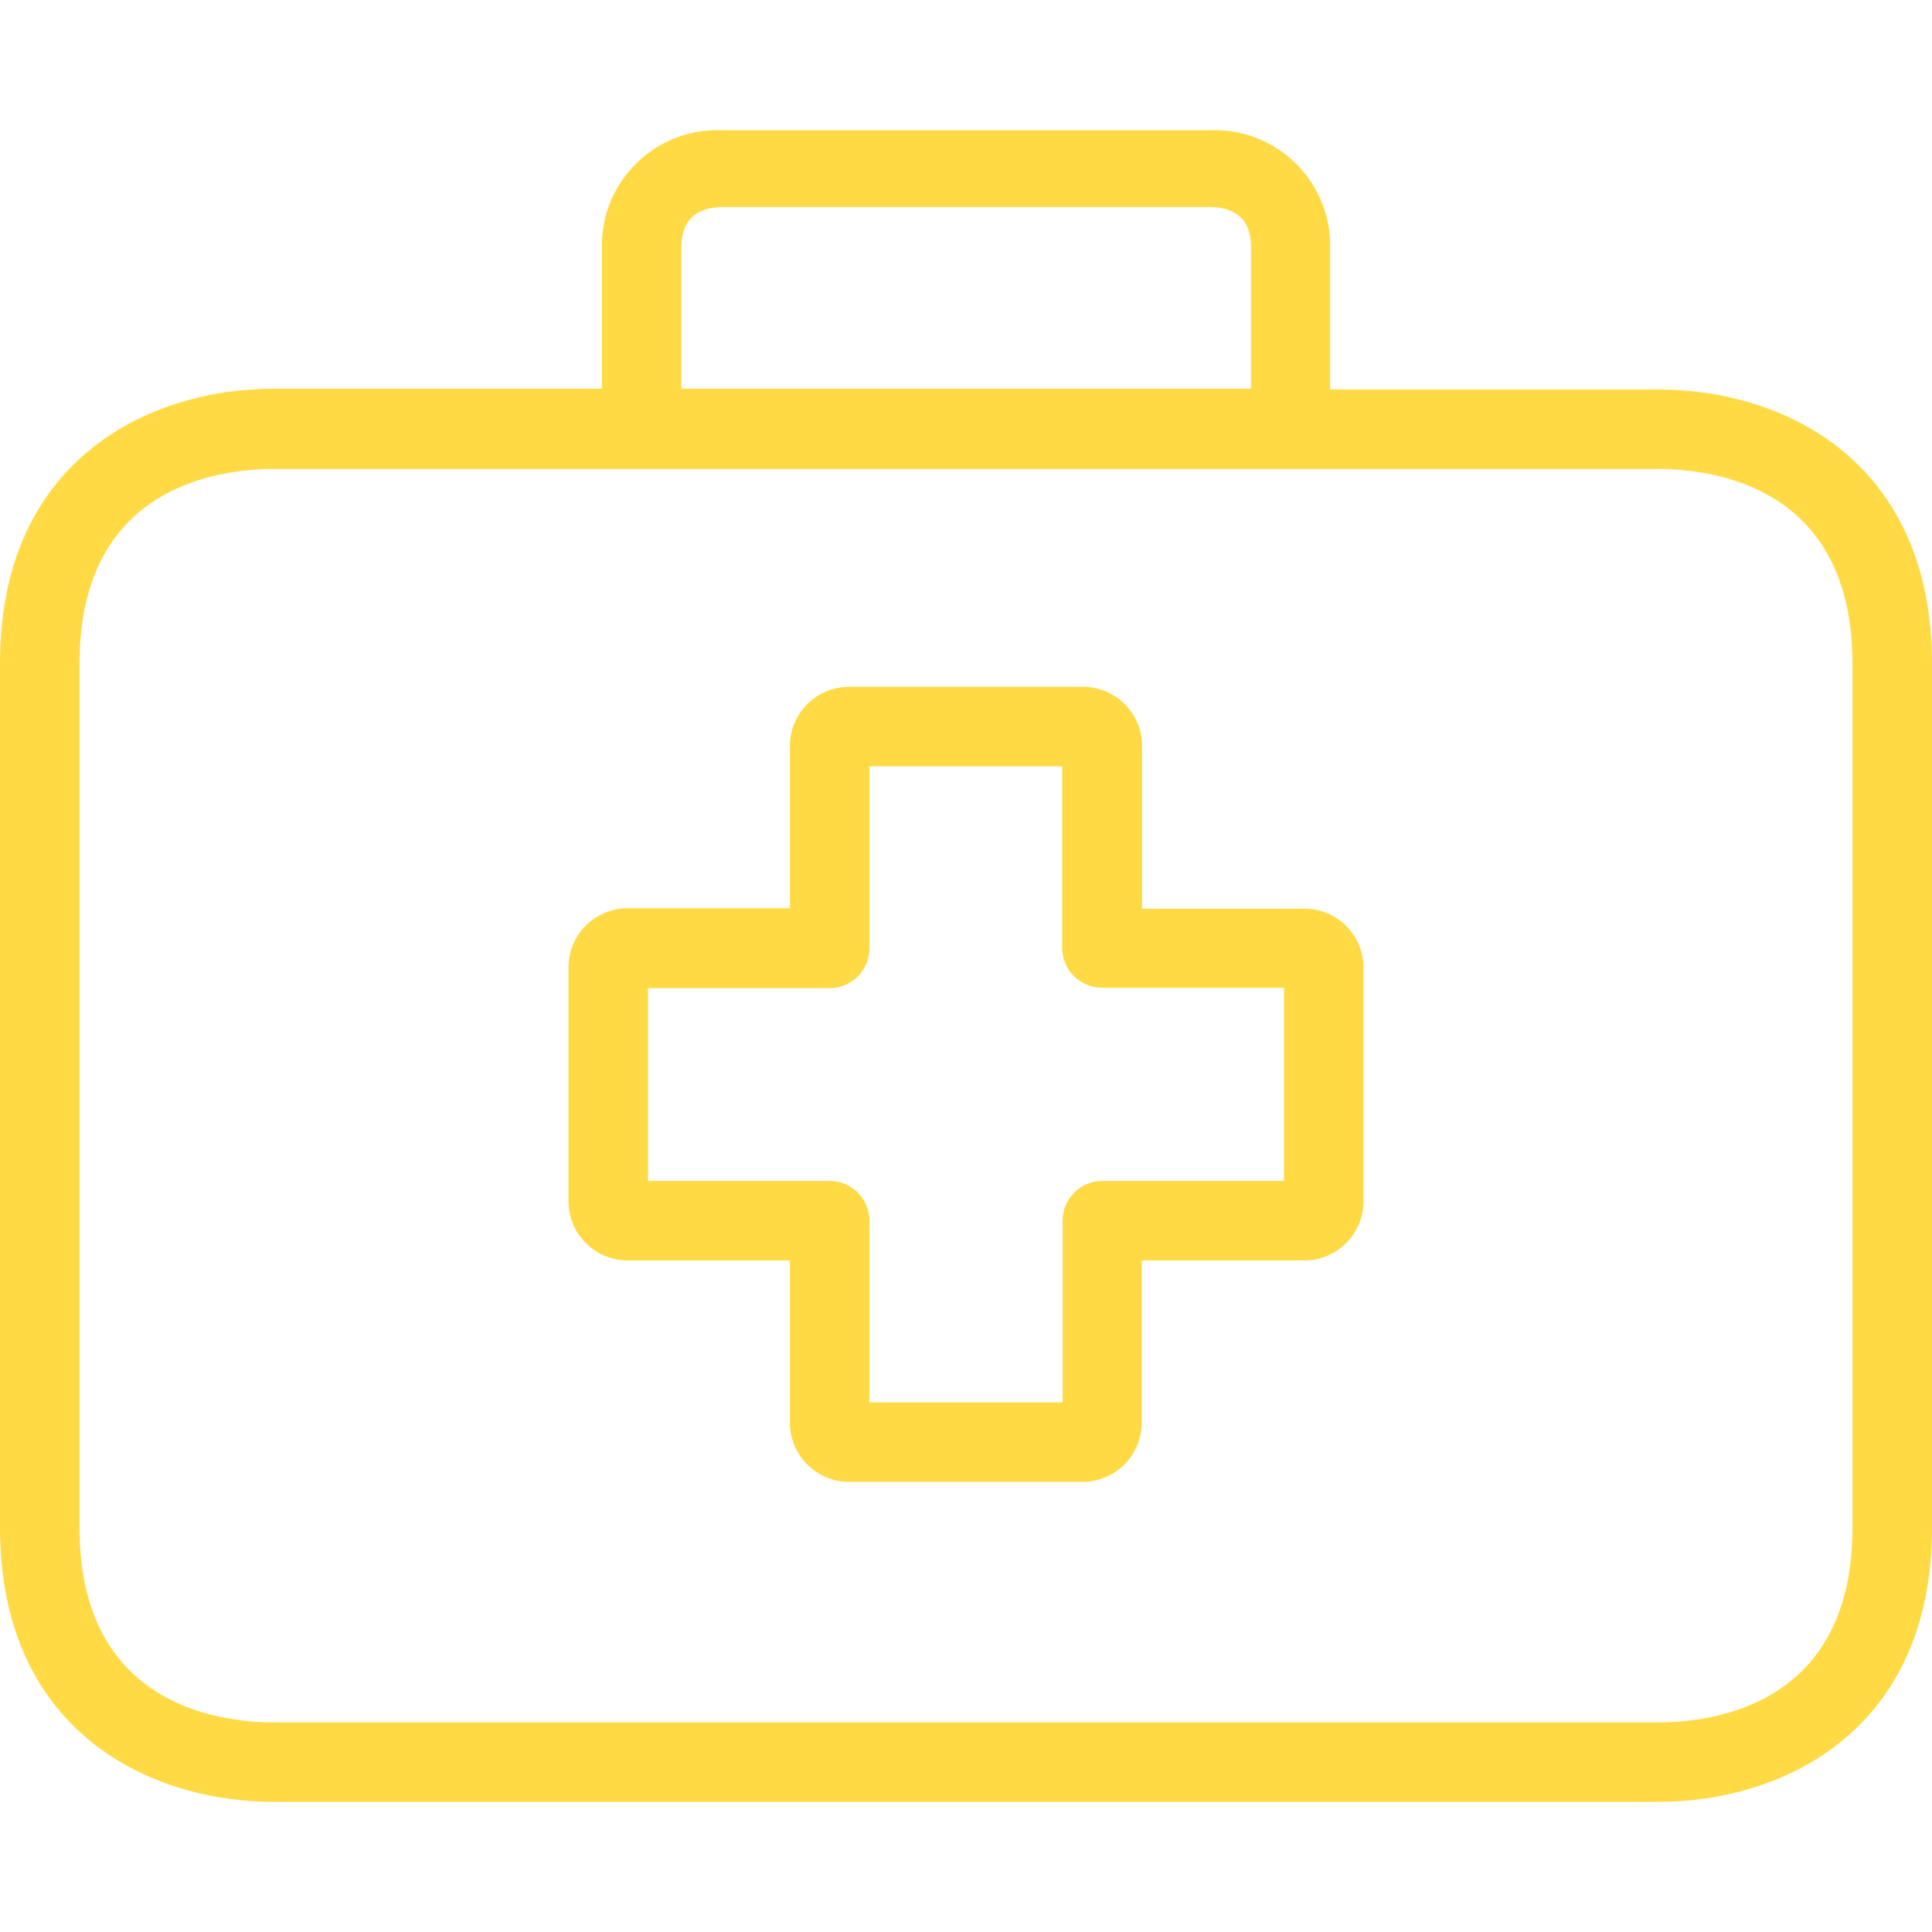
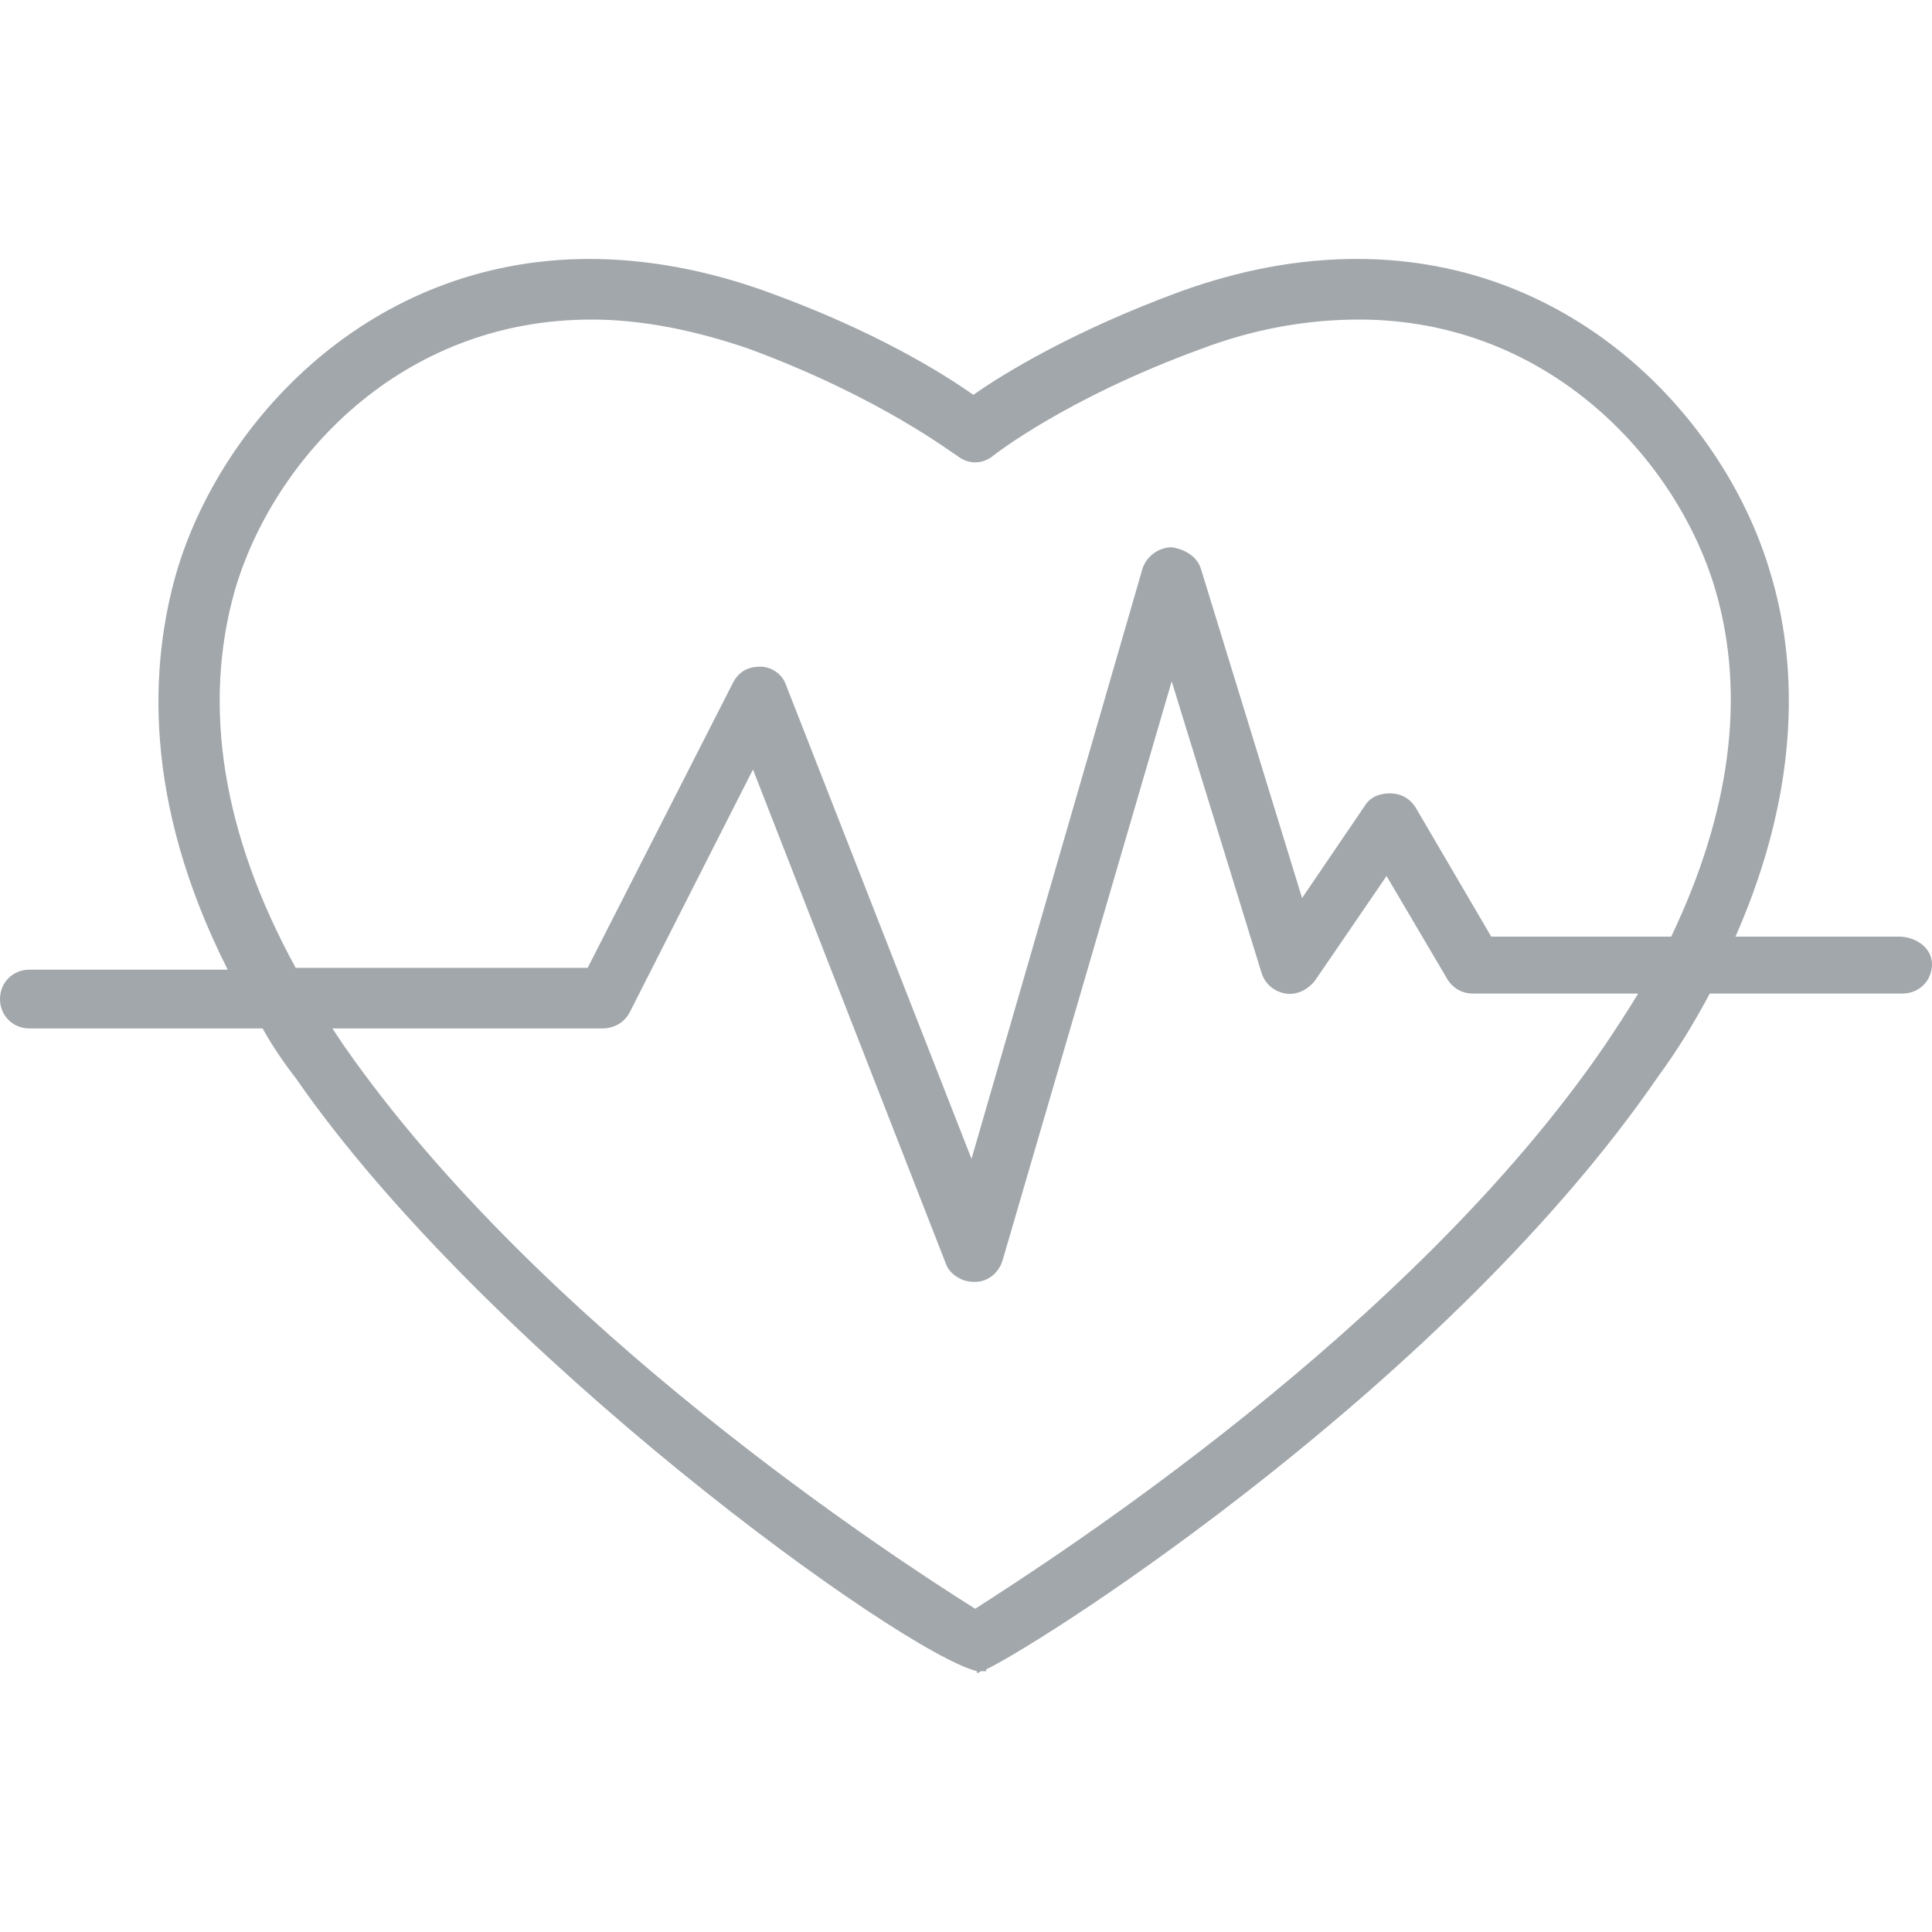
- <svg xmlns="http://www.w3.org/2000/svg" version="1.1" id="Capa_1" x="0px" y="0px" viewBox="0 0 388.8 388.8" style="enable-background:new 0 0 388.8 388.8;" xml:space="preserve" width="512px" height="512px">
+ <svg xmlns="http://www.w3.org/2000/svg" version="1.1" id="Capa_1" x="0px" y="0px" viewBox="0 0 420.8 420.8" style="enable-background:new 0 0 420.8 420.8;" xml:space="preserve" width="512px" height="512px">
  <g>
    <g>
-       <path d="M262.48,182.856c-0.027,0-0.053,0-0.08,0h-32.56v-32.64c0.044-6.583-5.257-11.956-11.84-12c-0.027,0-0.054,0-0.08,0    h-47.04c-6.583,0-11.92,5.337-11.92,11.92v32.64H126.4c-6.583-0.044-11.956,5.256-12,11.839c0,0.054,0,0.107,0,0.161v46.96    c0,6.583,5.337,11.92,11.92,11.92h32.64v32.56c-0.044,6.583,5.257,11.956,11.84,12c0.027,0,0.054,0,0.08,0h46.96    c6.583,0,11.92-5.337,11.92-11.92v0v-32.64h32.64c6.583,0.044,11.956-5.257,12-11.84c0-0.027,0-0.054,0-0.08v-46.96    C274.4,188.193,269.064,182.856,262.48,182.856z M258.4,237.656h-36.56c-4.418,0-8,3.582-8,8v36.56h-38.88v-36.56    c0-4.418-3.582-8-8-8H130.4v-38.8h36.56c4.418,0,8-3.582,8-8v-36.64h38.8v36.56c0,4.418,3.582,8,8,8h36.64V237.656z" fill="#FFDA44" />
-     </g>
-   </g>
-   <g>
-     <g>
-       <path d="M333.6,78.376L333.6,78.376l-65.92,0v-28.16c0.415-12.85-9.666-23.604-22.516-24.019c-0.655-0.021-1.31-0.015-1.964,0.019    h-97.6c-12.84-0.669-23.791,9.197-24.461,22.036c-0.034,0.654-0.041,1.309-0.019,1.964v28H55.2c-25.44,0-55.2,14.48-55.2,55.2v174    c0,40.72,29.76,55.2,55.2,55.2h278.4c25.44,0,55.2-14.48,55.2-55.2v-173.84C388.8,92.856,359.12,78.376,333.6,78.376z     M137.12,50.216c0-2.32,0-8.56,8.56-8.56h97.52c8.56,0,8.56,6.16,8.56,8.56v28H137.12V50.216z M372.8,307.416    c0,35.36-27.36,39.2-39.2,39.2H55.2c-11.76,0-39.2-3.84-39.2-39.2v-173.84c0-35.36,27.36-39.2,39.2-39.2h278.4    c11.76,0,39.2,3.84,39.2,39.2V307.416z" fill="#FFDA44" />
+       <path d="M413.6,204H378c14.8-33.6,13.2-60.8,7.6-79.2c-9.6-32.8-42-68.4-90-68.4c-12.8,0-25.6,2.4-38.8,7.2    C234,72,218.8,81.2,212,86c-6.8-4.8-21.6-14-44.8-22.4c-13.2-4.8-26.4-7.2-38.8-7.2c-48,0-80.4,35.6-90,68.4    c-5.6,19.6-7.6,49.2,11.2,86.4H6.4c-3.6,0-6.4,2.8-6.4,6.4c0,3.6,2.8,6.4,6.4,6.4h50.8c2,3.6,4.4,7.2,7.2,10.8    c41.6,60,132,125.2,148.4,129.2v0.4c0,0,0.4,0,0.8-0.4c0.4,0,0.8,0,1.2,0v-0.4c14-6.8,100.8-62.8,146.4-129.2c4.4-6,8-12,11.2-18    h42c3.6,0,6.4-2.8,6.4-6.4C420.8,206.4,417.2,204,413.6,204z M349.6,227.6c-42.4,62-120.4,112-137.2,122.8    c-17.2-10.8-94.8-61.2-137.6-122.8c-0.8-1.2-1.6-2.4-2.4-3.6h58.8c2.4,0,4.8-1.2,6-3.6l26.8-52.8l42,107.6c0.8,2.4,3.6,4,6,4    c0,0,0,0,0.4,0c2.8,0,5.2-2,6-4.8l36.8-126l19.6,63.6c0.8,2.4,2.8,4,5.2,4.4c2.4,0.4,4.8-0.8,6.4-2.8l15.6-22.8l13.2,22.4    c1.2,2,3.2,3.2,5.6,3.2h36C354.4,220.4,352,224,349.6,227.6z M364,204h-39.2l-16.4-28c-1.2-2-3.2-3.2-5.6-3.2    c-2.4,0-4.4,0.8-5.6,2.8l-13.6,20l-22-71.6c-0.8-2.8-3.6-4.4-6.4-4.8c-2.8,0-5.6,2-6.4,4.8l-37.2,128.4l-40.4-103.2    c-0.8-2.4-3.2-4-5.6-4c-2.8,0-4.8,1.2-6,3.6l-31.6,62H64.4c-16-29.2-20.4-57.2-13.2-82.4c8.4-28.4,36-58.8,77.6-58.8    c11.2,0,22.8,2.4,34.4,6.4c29.2,10.8,44.8,23.2,45.2,23.2c2.4,2,5.6,2,8,0c0,0,15.6-12.4,45.2-23.2c11.6-4.4,23.2-6.4,34.4-6.4    c41.2,0,69.2,30.4,77.6,58.8C380.4,151.6,376.8,177.2,364,204z" fill="#a2a7ab" />
    </g>
  </g>
  <g>
</g>
  <g>
</g>
  <g>
</g>
  <g>
</g>
  <g>
</g>
  <g>
</g>
  <g>
</g>
  <g>
</g>
  <g>
</g>
  <g>
</g>
  <g>
</g>
  <g>
</g>
  <g>
</g>
  <g>
</g>
  <g>
</g>
</svg>
